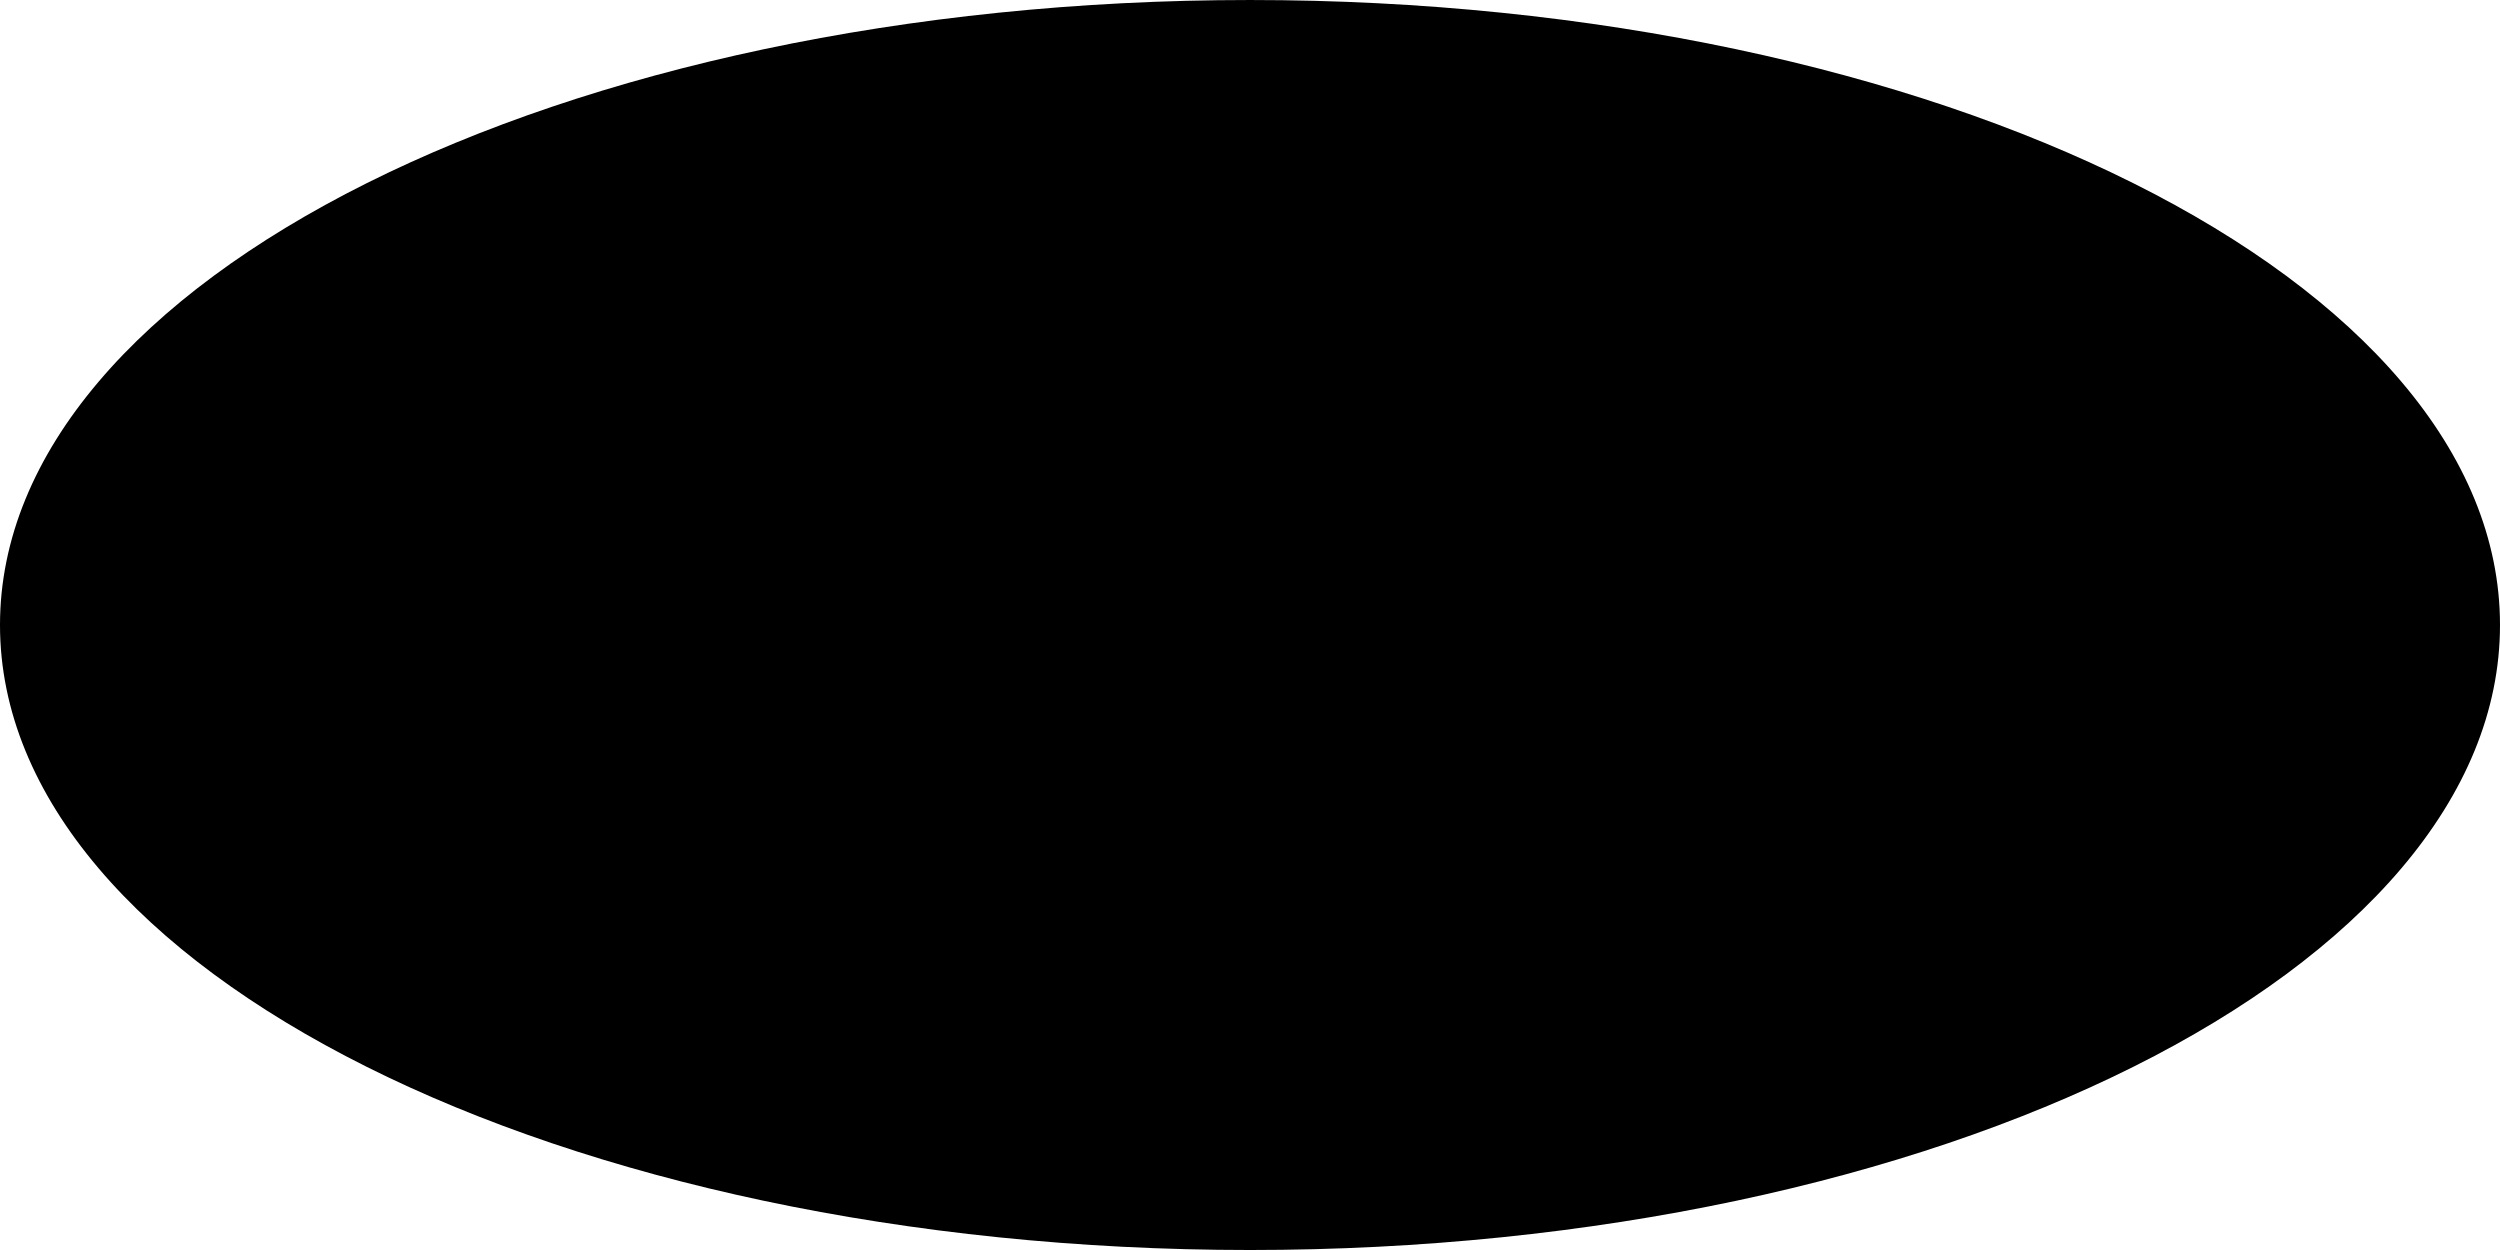
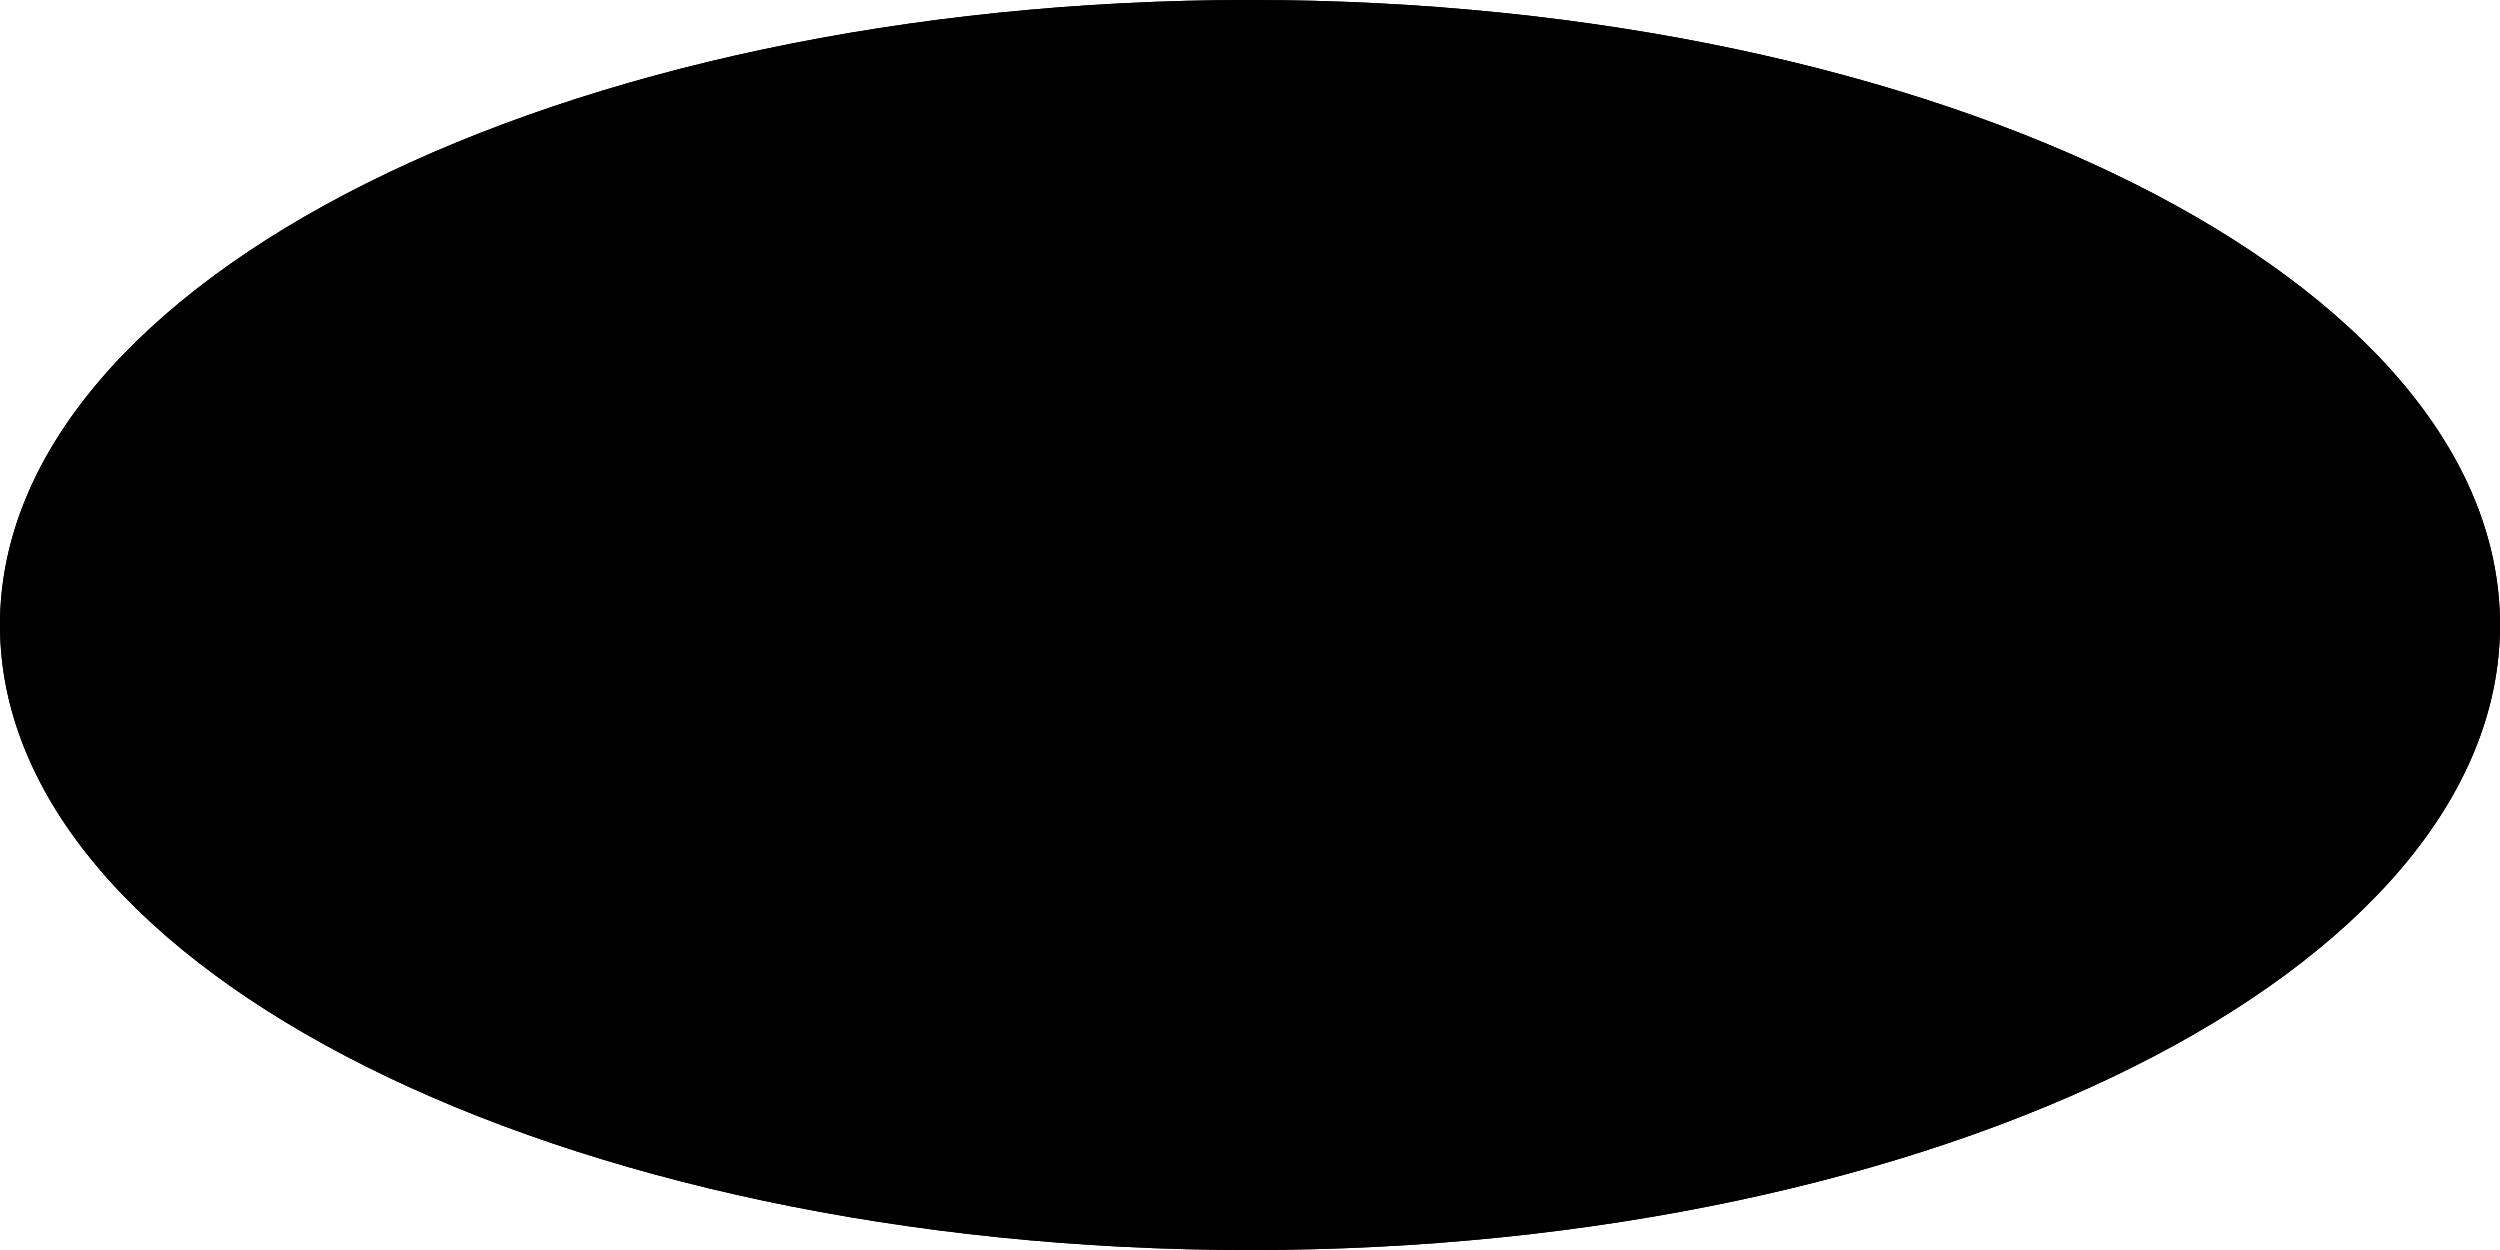
- <svg xmlns="http://www.w3.org/2000/svg" xml:space="preserve" width="3in" height="1.5in" version="1.1" style="shape-rendering:geometricPrecision; text-rendering:geometricPrecision; image-rendering:optimizeQuality; fill-rule:evenodd; clip-rule:evenodd" viewBox="0 0 3000 1500">
+ <svg xmlns="http://www.w3.org/2000/svg" xml:space="preserve" width="3in" height="1.5in" version="1.1" shape-rendering="geometricPrecision" text-rendering="geometricPrecision" image-rendering="optimizeQuality" fill-rule="evenodd" clip-rule="evenodd" viewBox="0 0 3000 1500">
  <g id="Layer_x0020_1">
    <g id="_2316827879808">
-       <path id="Outline" class="fil0" d="M1500 0.01c827.11,0 1500,336.44 1500,750 0,413.55 -672.89,750 -1500,750 -827.11,0 -1500,-336.44 -1500,-750 0,-413.55 672.89,-750 1500,-750z" />
+       <path id="Outline" fill="black" d="M1500 0.01c827.11,0 1500,336.44 1500,750 0,413.55 -672.89,750 -1500,750 -827.11,0 -1500,-336.44 -1500,-750 0,-413.55 672.89,-750 1500,-750z" />
    </g>
    <g id="_2316827878368">
-       <path id="Inner" class="fil1 str0" d="M1500 75.01c785.76,0 1425,302.8 1425,675 0,372.19 -639.24,675 -1425,675 -785.76,0 -1425,-302.8 -1425,-675 0,-372.19 639.24,-675 1425,-675z" />
+       <path id="Inner" fill="black" d="M1500 0.01c827.11,0 1500,336.44 1500,750 0,413.54 -672.89,750 -1500,750 -827.11,0 -1500,-336.44 -1500,-750 0,-413.54 672.89,-750 1500,-750z" />
    </g>
  </g>
</svg>
